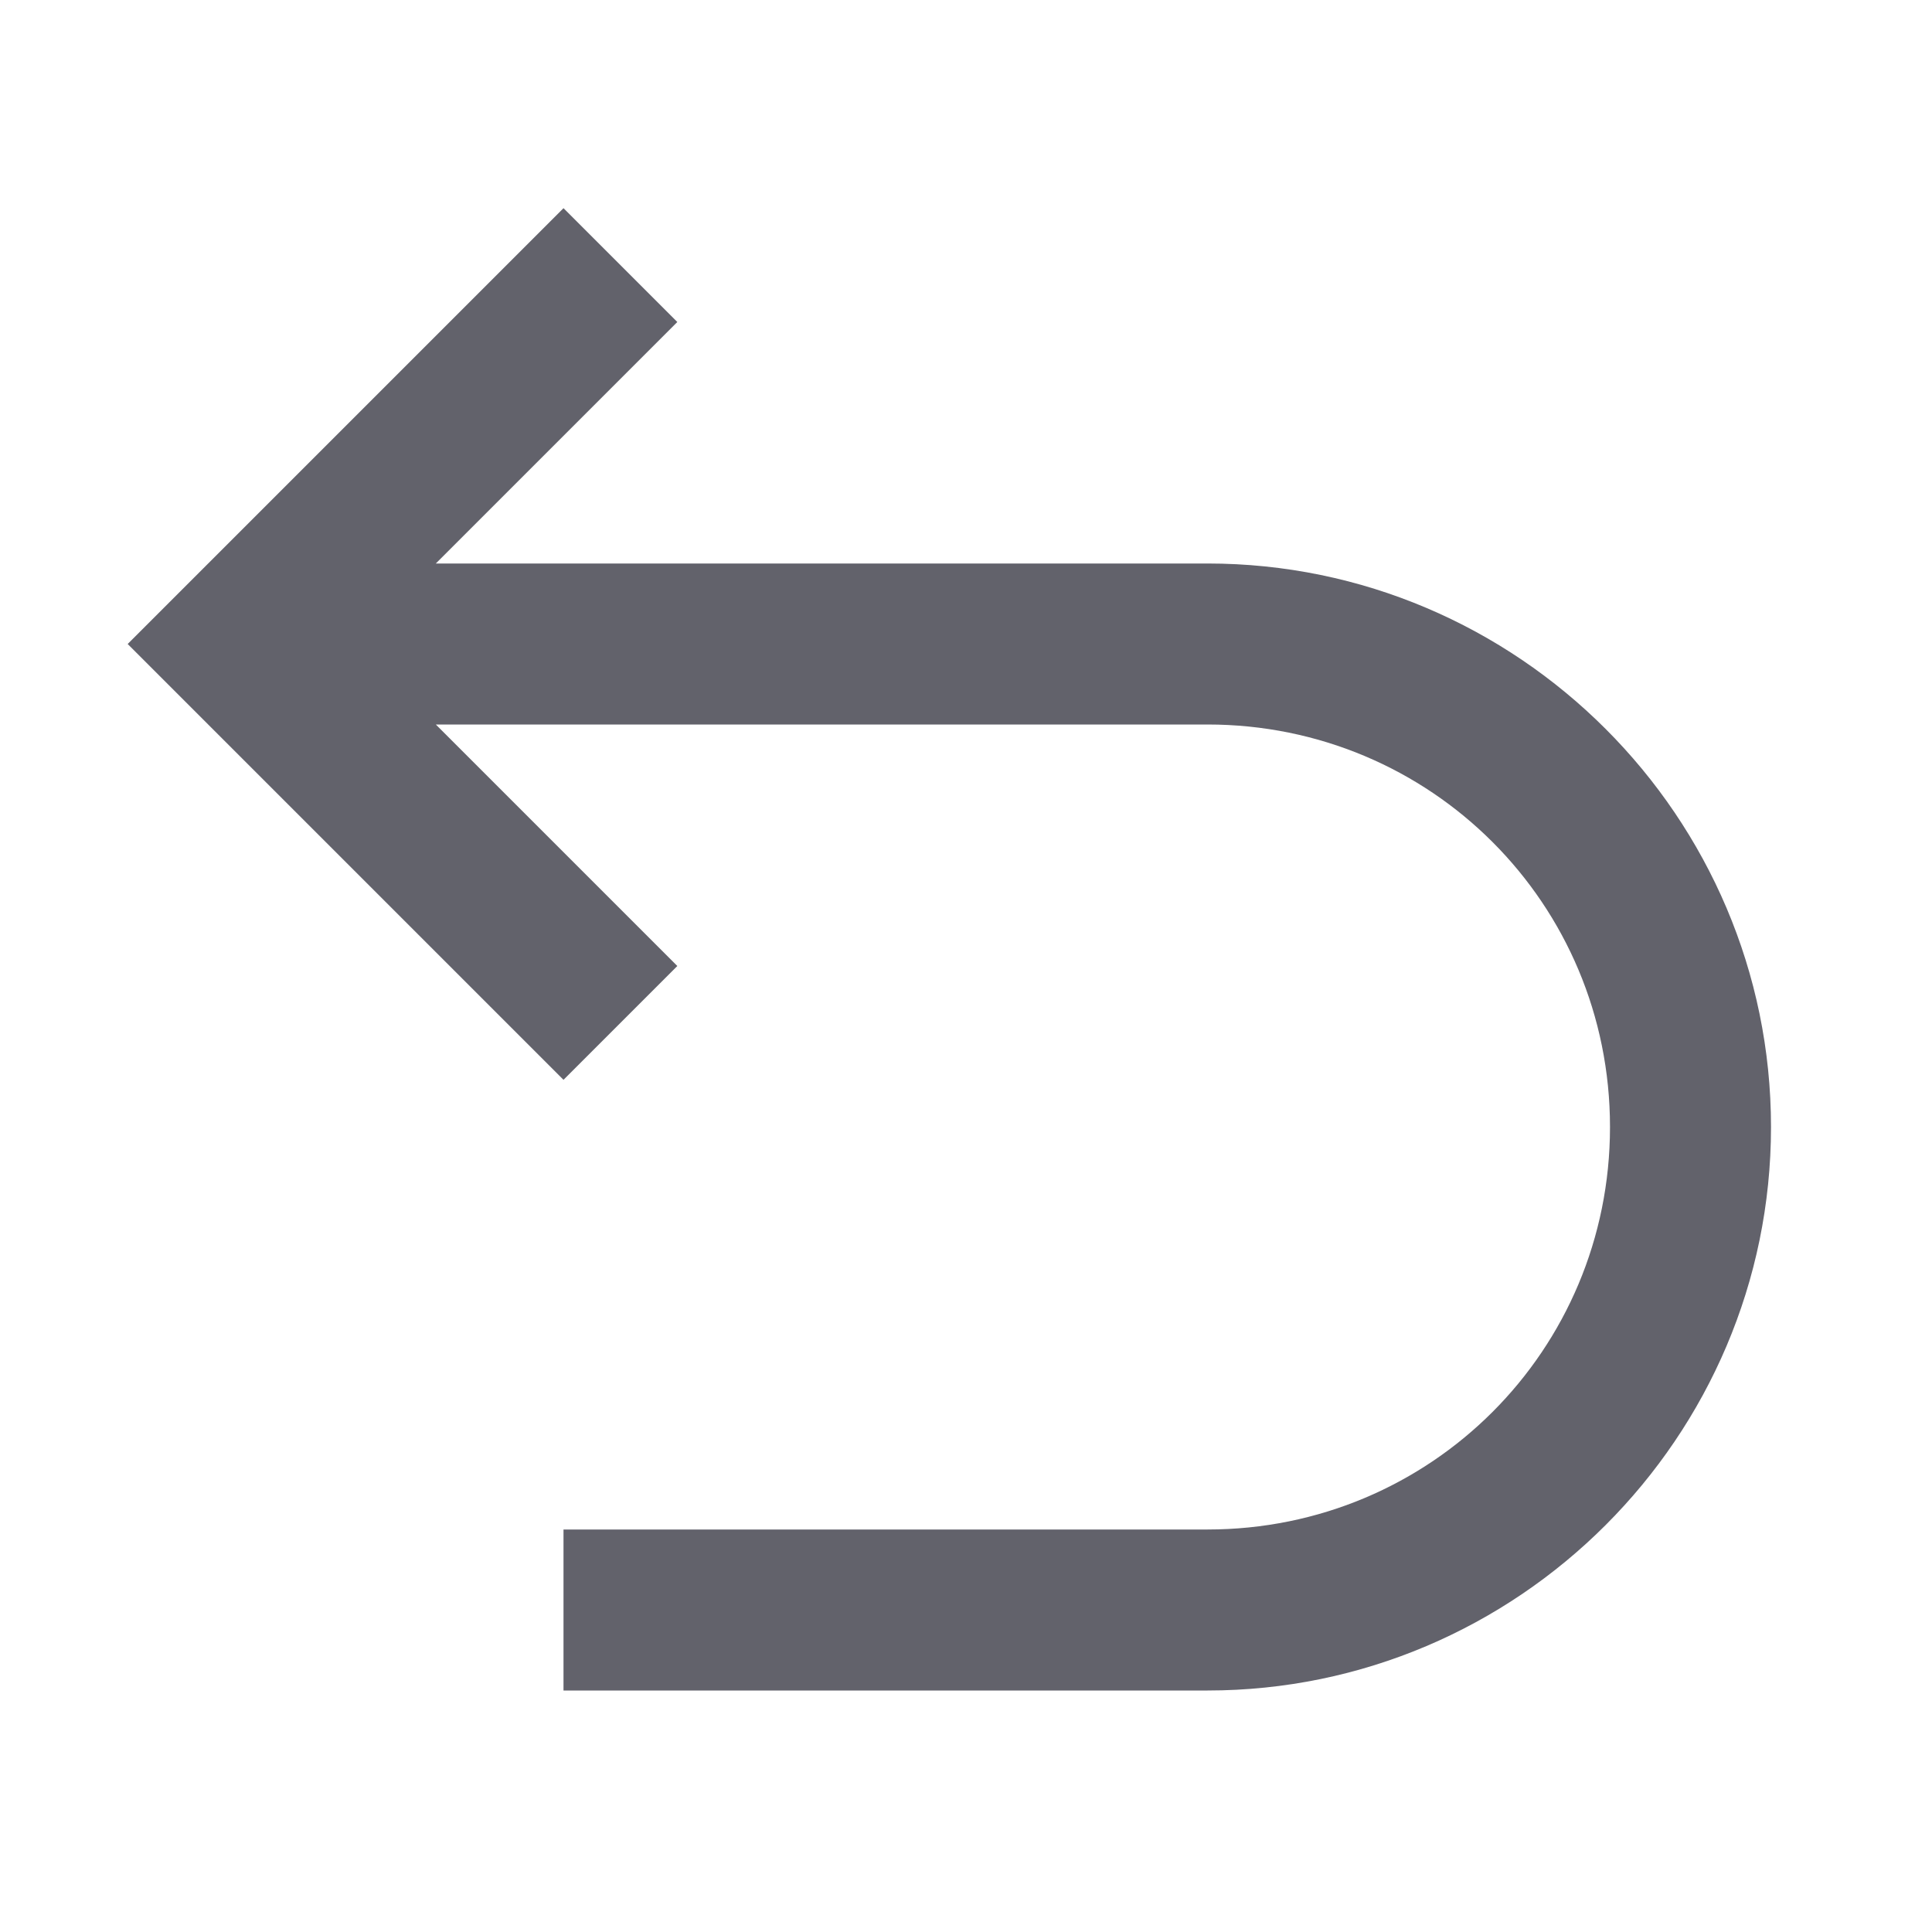
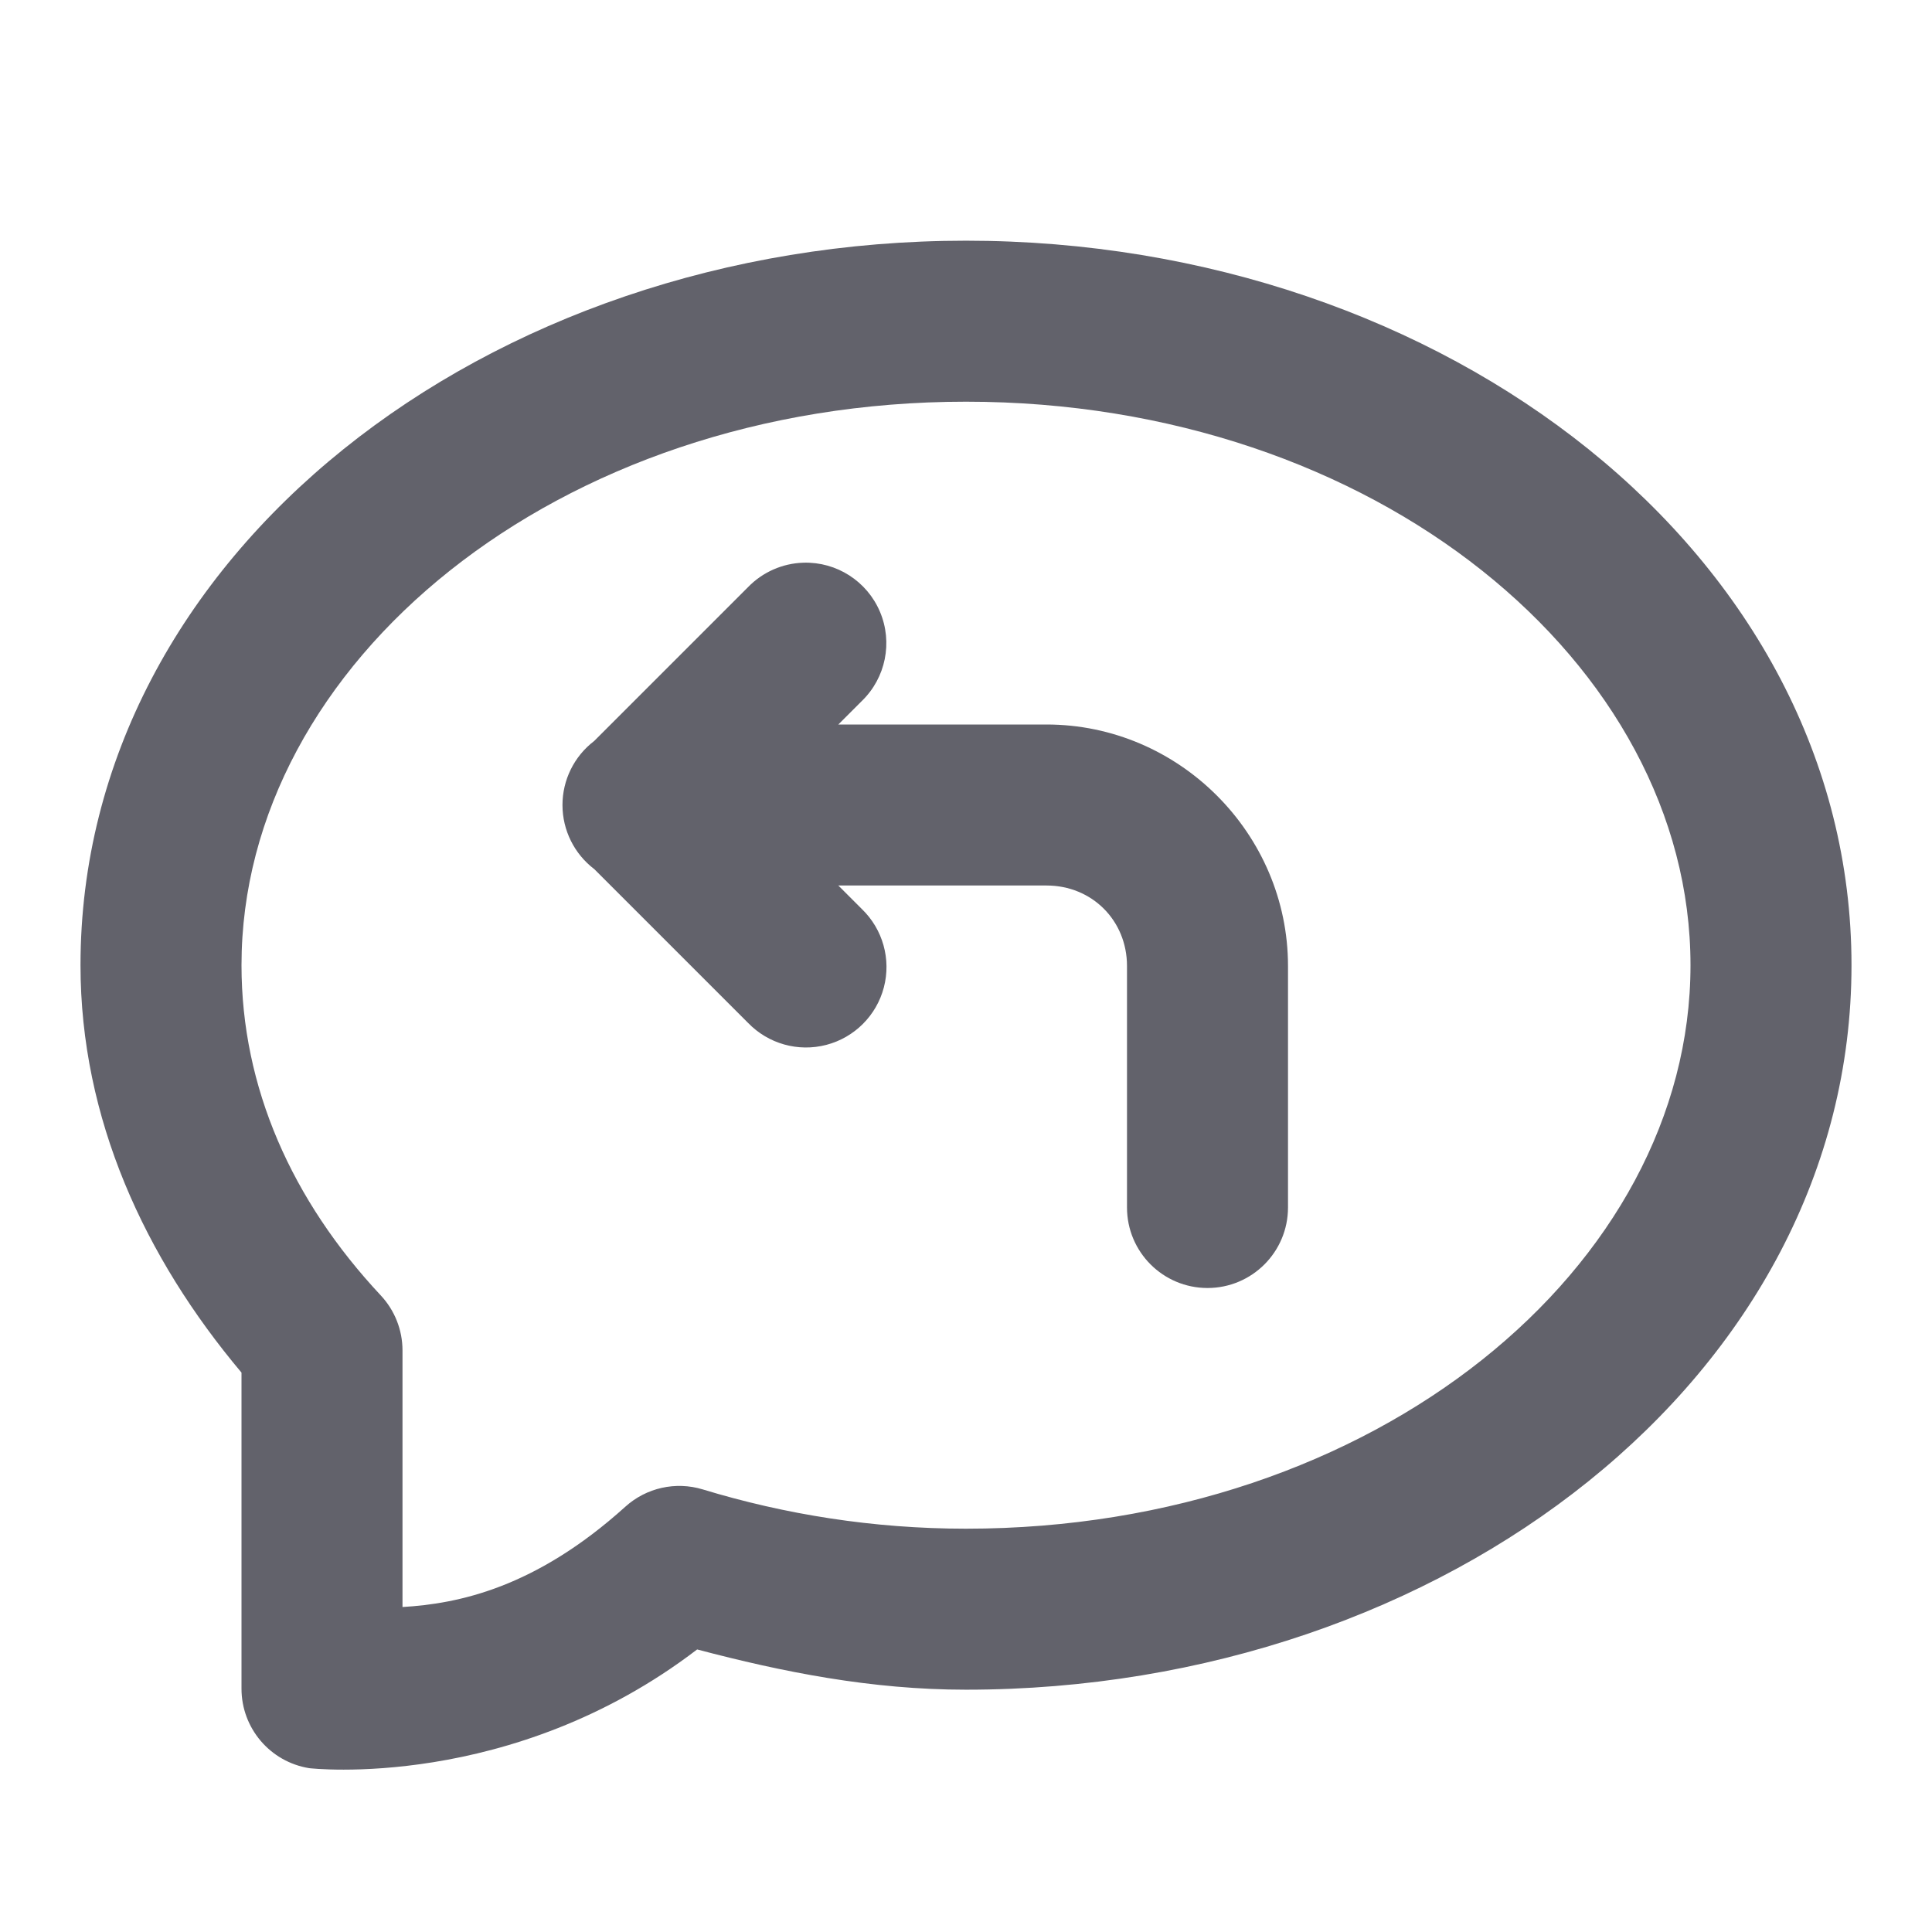
<svg xmlns="http://www.w3.org/2000/svg" viewBox="0 0 24 24">
-   <path fill="#62626B" d="M 7 2.586 L 6.293 3.293 L 1.586 8 L 6.293 12.707 L 7 13.414 L 8.414 12 L 7.707 11.293 L 5.414 9 L 15 9 C 17.774 9 20 11.226 20 14 C 20 16.774 17.774 19 15 19 L 8 19 L 7 19 L 7 21 L 8 21 L 15 21 C 18.854 21 22 17.854 22 14 C 22 10.146 18.854 7 15 7 L 5.414 7 L 7.707 4.707 L 8.414 4 L 7 2.586 z" />
+   <path fill="#62626B" d="M 12 2.99 C 6.045 2.99 1 6.897 1 11.99 C 1 13.897 1.798 15.622 3 17.051 L 3 20.977 A 1 1 0 0 0 3.842 21.965 C 3.842 21.965 6.349 22.258 8.66 20.49 C 9.721 20.77 10.821 20.99 12 20.99 C 17.955 20.99 23 17.084 23 11.99 C 23 6.897 17.955 2.99 12 2.99 z M 12 4.99 C 17.091 4.99 21 8.248 21 11.99 C 21 15.733 17.091 18.99 12 18.99 C 10.846 18.99 9.748 18.812 8.73 18.502 A 1 1 0 0 0 7.768 18.717 C 6.649 19.727 5.692 19.922 5 19.963 L 5 16.775 A 1 1 0 0 0 4.73 16.092 C 3.626 14.912 3 13.509 3 11.99 C 3 8.248 6.909 4.99 12 4.99 z M 9.98 6.99 A 1 1 0 0 0 9.293 7.293 L 7.381 9.205 A 1 1 0 0 0 7.383 10.797 L 9.293 12.707 A 1 1 0 1 0 10.707 11.293 L 10.414 11 L 13 11 C 13.565 11 14 11.435 14 12 L 14 15 A 1 1 0 1 0 16 15 L 16 12 C 16 10.355 14.645 9 13 9 L 10.414 9 L 10.707 8.707 A 1 1 0 0 0 9.98 6.99 z" />
</svg>
